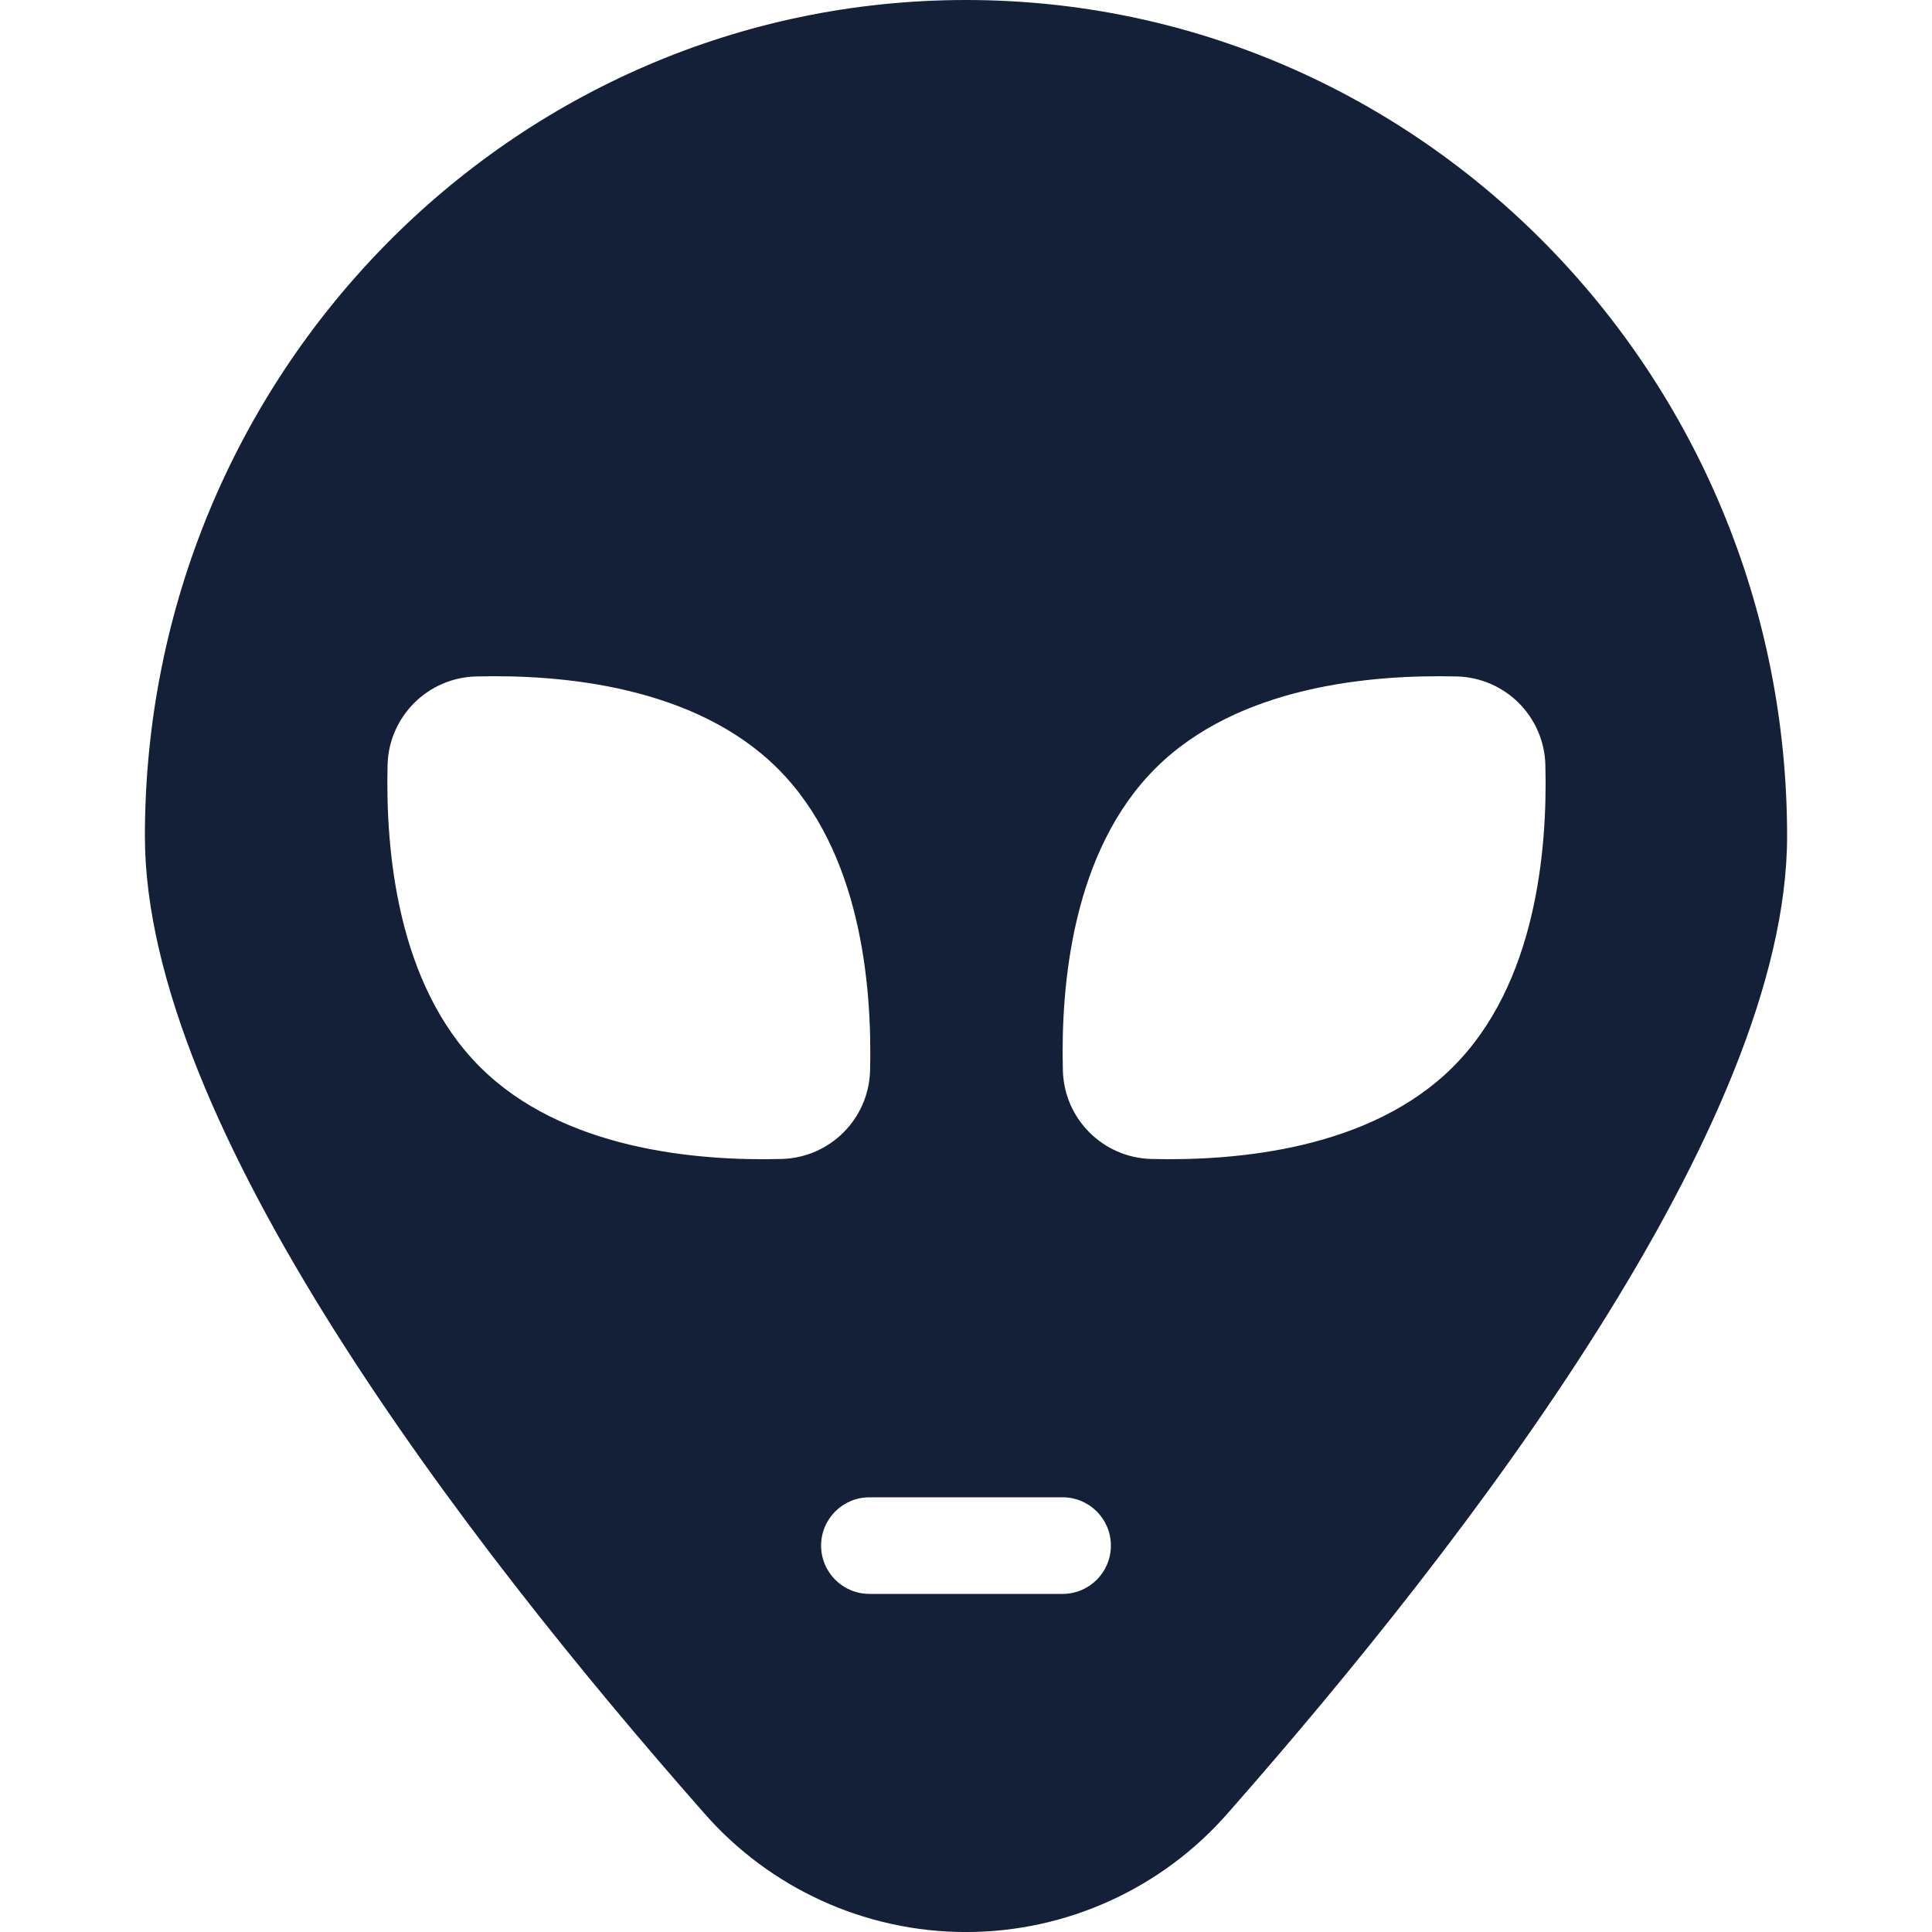
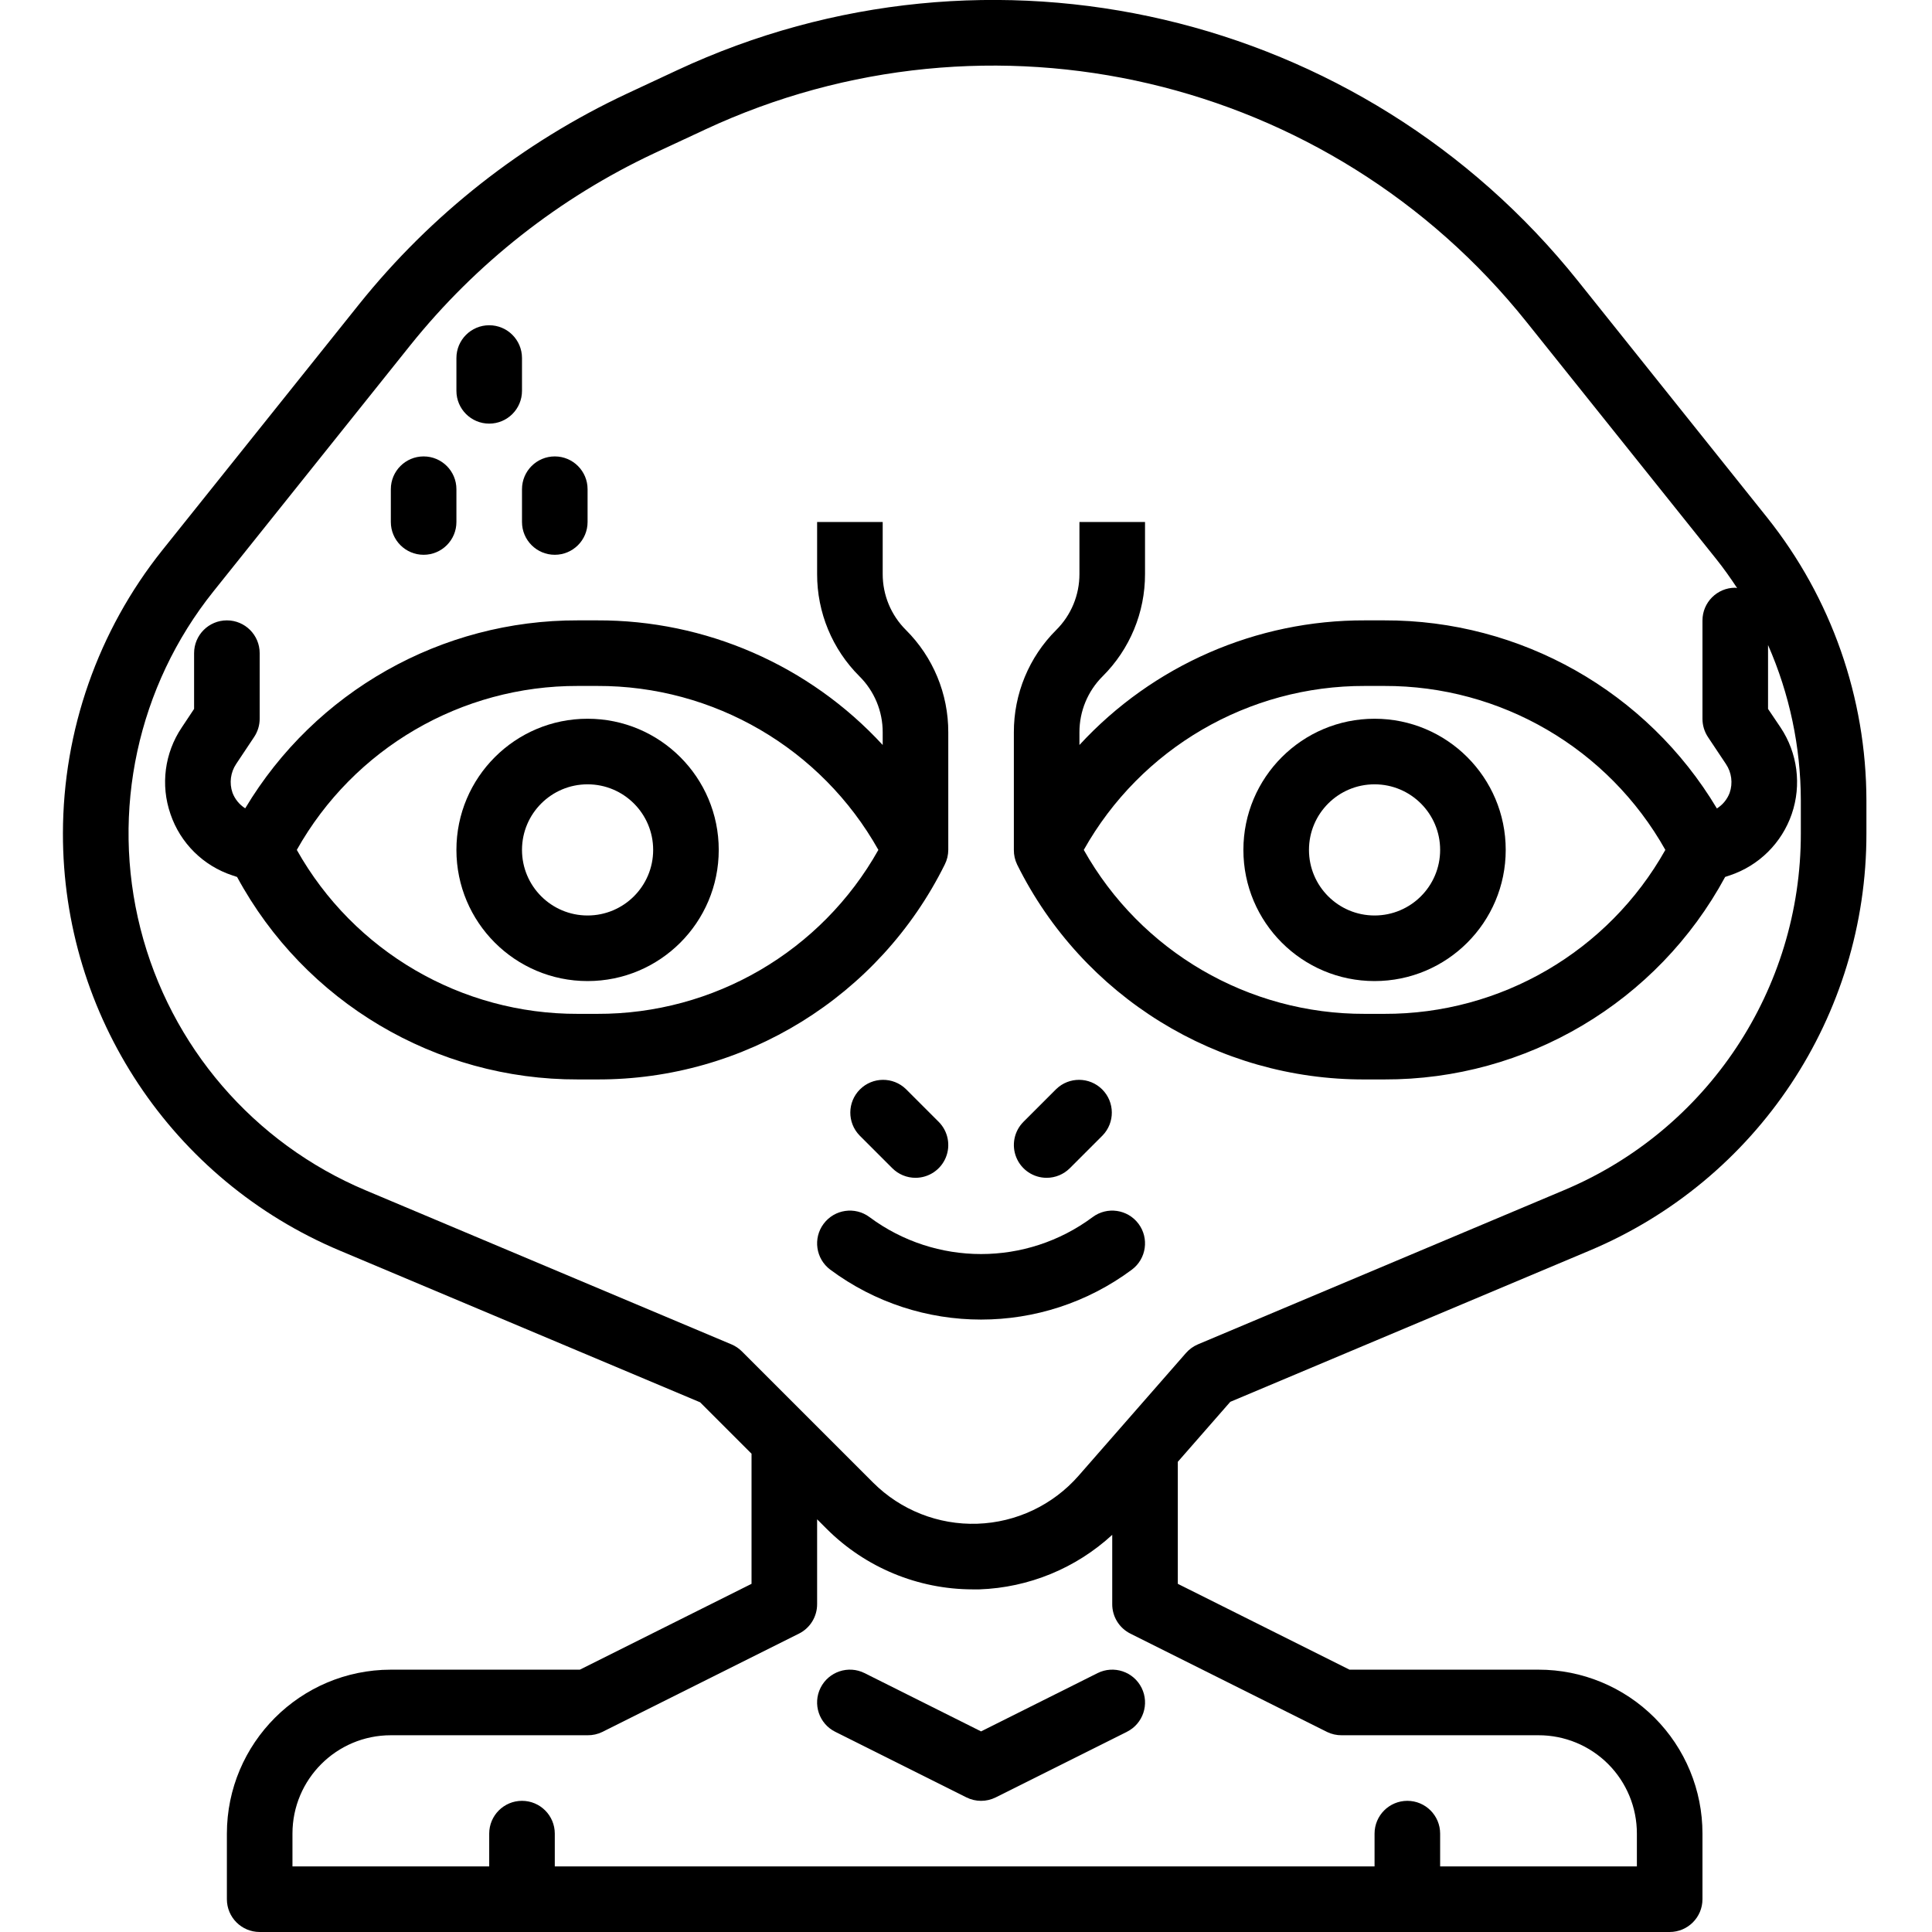
- <svg xmlns="http://www.w3.org/2000/svg" id="Layer_1" data-name="Layer 1" viewBox="0 0 512 512">
-   <defs>
-     <style>.cls-1{fill:#141f38;}</style>
-   </defs>
-   <path class="cls-1" d="M256,0C135.82,0,38.4,99.22,38.4,221.61c0,76.22,84.4,186.44,148.07,258.74a92.17,92.17,0,0,0,139.05,0C389.2,408,473.6,297.83,473.6,221.61,473.6,99.22,376.18,0,256,0ZM127.15,282.7c-21.89-21.89-25-57.25-24.44-79.94a24.06,24.06,0,0,1,23.49-23.49c22.69-.59,58,2.54,79.94,24.44s25,57.25,24.44,79.94a24.06,24.06,0,0,1-23.49,23.49C184.4,307.73,149,304.59,127.15,282.7ZM281.6,422.4H230.4a12.8,12.8,0,0,1,0-25.6h51.2a12.8,12.8,0,0,1,0,25.6ZM385.1,282.7c-21.89,21.89-57.25,25-79.94,24.44a24.06,24.06,0,0,1-23.49-23.49c-.59-22.69,2.54-58,24.44-79.94s57.25-25,79.94-24.44a24.06,24.06,0,0,1,23.49,23.49C410.13,225.45,407,260.81,385.1,282.7Z" />
+ <svg xmlns="http://www.w3.org/2000/svg" height="471pt" viewBox="-15 0 471 471.353" width="471pt">
+   <path d="m.176 203.305c-.062 44.473 26.598 84.629 67.609 101.832l87.848 36.984 12.543 12.543v31.746l-41.887 20.941h-46.113c-22.078.027-39.973 17.922-40 40v16c0 4.418 3.582 8 8 8h344c4.418 0 8-3.582 8-8v-16c.012-10.609-4.199-20.789-11.703-28.293s-17.684-11.715-28.297-11.707h-46.109l-41.891-20.941v-29.77l12.801-14.633 87.586-36.871c41.012-17.203 67.676-57.359 67.613-101.832v-8c-.035-25.082-8.566-49.414-24.207-69.023l-46.191-57.762c-52.617-65.789-143.426-87.02-219.762-51.383l-12.238 5.711c-25.426 11.902-47.781 29.48-65.344 51.379l-48.051 60.055c-15.637 19.609-24.172 43.941-24.207 69.023zm308.426 219.25c1.113.539 2.336.812 3.574.797h48c6.371-.012 12.48 2.512 16.984 7.016 4.504 4.504 7.027 10.617 7.016 16.984v8h-48v-8c0-4.418-3.582-8-8-8s-8 3.582-8 8v8h-200v-8c0-4.418-3.582-8-8-8s-8 3.582-8 8v8h-48v-8c0-13.254 10.746-24 24-24h48c1.238.016 2.461-.258 3.578-.797l48-24c2.723-1.363 4.438-4.156 4.422-7.203v-20.688l2.352 2.352c9.457 9.43 22.258 14.73 35.609 14.746h1.648c12.039-.43 23.527-5.148 32.391-13.305v16.895c-.016 3.047 1.699 5.84 4.426 7.203zm-223.672-338.328c16.023-19.984 36.418-36.023 59.613-46.883l12.242-5.711c69.645-32.496 152.484-13.109 200.473 46.922l46.215 57.758c1.848 2.305 3.543 4.703 5.16 7.16-.16 0-.297-.086-.457-.086-4.418 0-8 3.578-8 8v24c.004 1.578.473 3.121 1.344 4.438l4.379 6.57c1.395 2.07 1.73 4.68.91 7.039-.594 1.574-1.688 2.91-3.113 3.809-17.062-28.555-47.918-45.996-81.184-45.891h-4.672c-26.457-.09-51.738 10.941-69.664 30.402v-3.105c-.008-5.125 2.031-10.043 5.664-13.656 6.637-6.605 10.359-15.59 10.336-24.953v-12.688h-16v12.688c.012 5.129-2.027 10.043-5.664 13.656-6.641 6.609-10.359 15.602-10.336 24.969v28.688c-.012 1.238.262 2.465.801 3.578 15.977 32.227 48.895 52.559 84.863 52.422h4.672c34.719.117 66.688-18.867 83.199-49.406l1.152-.383c7.094-2.371 12.676-7.91 15.102-14.98 2.422-7.074 1.414-14.871-2.73-21.094l-3.059-4.535v-15.586c5.254 11.961 7.977 24.875 8 37.938v8c.051 38.031-22.75 72.371-57.824 87.082l-89.277 37.598c-1.117.477-2.113 1.199-2.914 2.113l-26.207 29.953c-6.262 7.145-15.199 11.379-24.695 11.695-9.496.316-18.695-3.316-25.418-10.031l-32-32c-.73-.734-1.598-1.32-2.551-1.723l-89.281-37.598c-27.293-11.492-47.625-35.113-54.914-63.816-7.293-28.703-.707-59.164 17.793-82.289zm306.191 123.125c-13.926 24.789-40.18 40.094-68.609 40h-4.672c-28.43.094-54.684-15.211-68.605-40 13.922-24.785 40.176-40.09 68.605-40h4.672c28.43-.09 54.684 15.215 68.609 40zm0 0" />
+   <path d="m208.176 287.352c3.234 0 6.152-1.949 7.391-4.938 1.238-2.988.555-6.43-1.734-8.719l-8-8c-3.137-3.031-8.129-2.988-11.215.098-3.086 3.086-3.129 8.078-.098 11.215l8 8c1.5 1.5 3.535 2.344 5.656 2.344zm0 0" />
+   <path d="m240.176 287.352c2.121 0 4.156-.844 5.656-2.344l8-8c3.031-3.137 2.988-8.129-.098-11.215-3.086-3.086-8.074-3.129-11.215-.098l-8 8c-2.285 2.289-2.969 5.73-1.73 8.719 1.234 2.988 4.152 4.938 7.387 4.938zm0 0" />
+   <path d="m185.777 298.555c-2.652 3.531-1.934 8.547 1.598 11.199 21.844 16.246 51.758 16.246 73.602 0 3.535-2.652 4.25-7.668 1.602-11.199-2.652-3.535-7.668-4.254-11.203-1.602-16.145 12-38.25 12-54.398 0-3.535-2.652-8.551-1.934-11.199 1.602zm0 0" />
+   <path d="m128.176 239.352c17.676 0 32-14.324 32-32 0-17.672-14.324-32-32-32-17.672 0-32 14.328-32 32 0 17.676 14.328 32 32 32zm0-48c8.836 0 16 7.164 16 16 0 8.84-7.164 16-16 16-8.836 0-16-7.16-16-16 0-8.836 7.164-16 16-16zm0 0" />
+   <path d="m26.41 198.594c2.398 7.09 7.996 12.637 15.109 14.977l1.145.383c16.516 30.527 48.469 49.504 83.176 49.398h4.672c35.949.113 68.832-20.215 84.801-52.422.562-1.109.859-2.332.863-3.578v-28.688c.027-9.367-3.695-18.359-10.336-24.969-3.633-3.613-5.672-8.527-5.664-13.656v-12.688h-16v12.688c-.023 9.371 3.695 18.359 10.336 24.969 3.637 3.613 5.676 8.531 5.664 13.656v3.09c-17.926-19.461-43.203-30.492-69.664-30.402h-4.672c-33.258-.109-64.113 17.316-81.191 45.855-1.422-.895-2.512-2.234-3.105-3.805-.82-2.359-.48-4.969.914-7.043l4.375-6.566c.875-1.316 1.344-2.859 1.344-4.441v-16c0-4.418-3.582-8-8-8s-8 3.582-8 8v13.602l-3.031 4.559c-4.168 6.211-5.184 14.016-2.734 21.082zm99.43-31.242h4.672c28.43-.09 54.684 15.215 68.609 40-13.926 24.789-40.18 40.094-68.609 40h-4.672c-28.43.094-54.684-15.211-68.605-40 13.922-24.785 40.176-40.09 68.605-40zm0 0" />
+   <path d="m320.176 175.352c-17.672 0-32 14.328-32 32 0 17.676 14.328 32 32 32 17.676 0 32-14.324 32-32 0-17.672-14.324-32-32-32zm0 48c-8.836 0-16-7.16-16-16 0-8.836 7.164-16 16-16 8.836 0 16 7.164 16 16 0 8.84-7.164 16-16 16zm0 0" />
+   <path d="m252.602 408.191-28.426 14.219-28.422-14.219c-3.957-1.973-8.762-.367-10.738 3.586-1.973 3.953-.371 8.762 3.586 10.734l32 16c2.25 1.125 4.898 1.125 7.152 0l32-16c3.953-1.973 5.559-6.781 3.582-10.734-1.973-3.953-6.781-5.559-10.734-3.586zm0 0" />
+   <path d="m88.176 135.352c4.418 0 8-3.582 8-8v-8c0-4.418-3.582-8-8-8s-8 3.582-8 8v8c0 4.418 3.582 8 8 8zm0 0" />
+   <path d="m112.176 127.352c0 4.418 3.582 8 8 8s8-3.582 8-8v-8c0-4.418-3.582-8-8-8s-8 3.582-8 8zm0 0" />
+   <path d="m104.176 103.352c4.418 0 8-3.582 8-8v-8c0-4.418-3.582-8-8-8s-8 3.582-8 8v8c0 4.418 3.582 8 8 8zm0 0" />
</svg>
